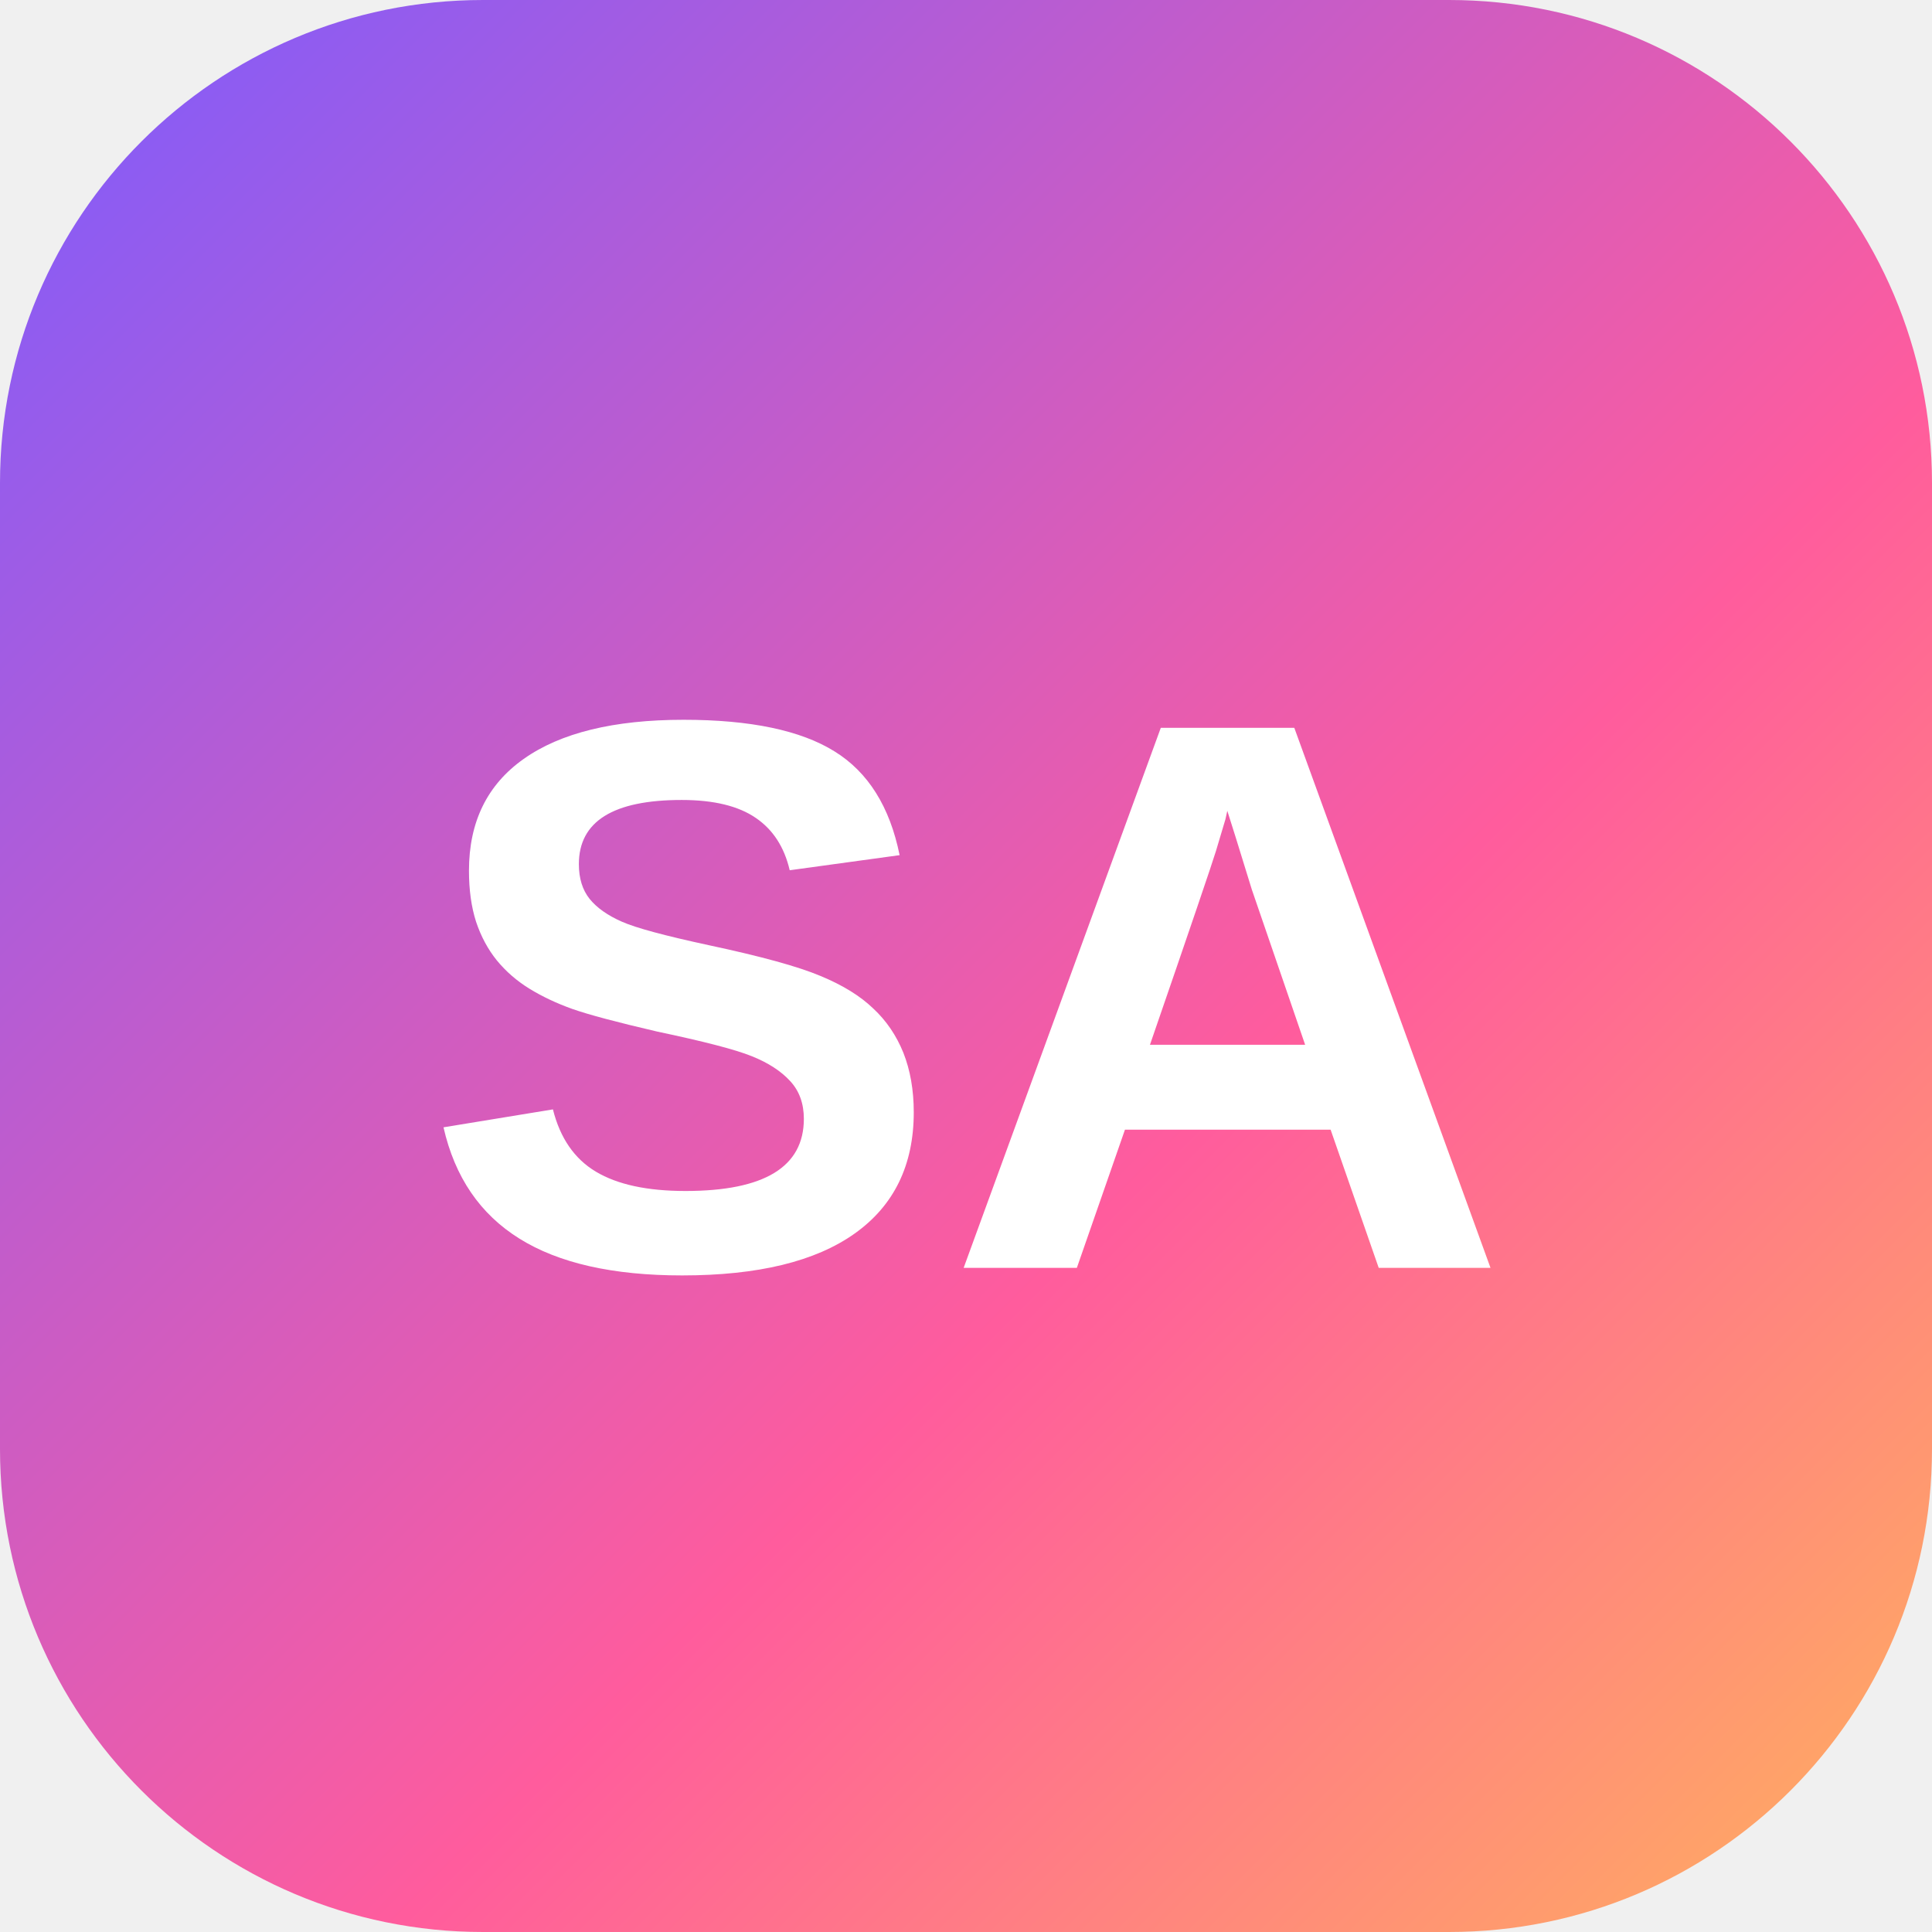
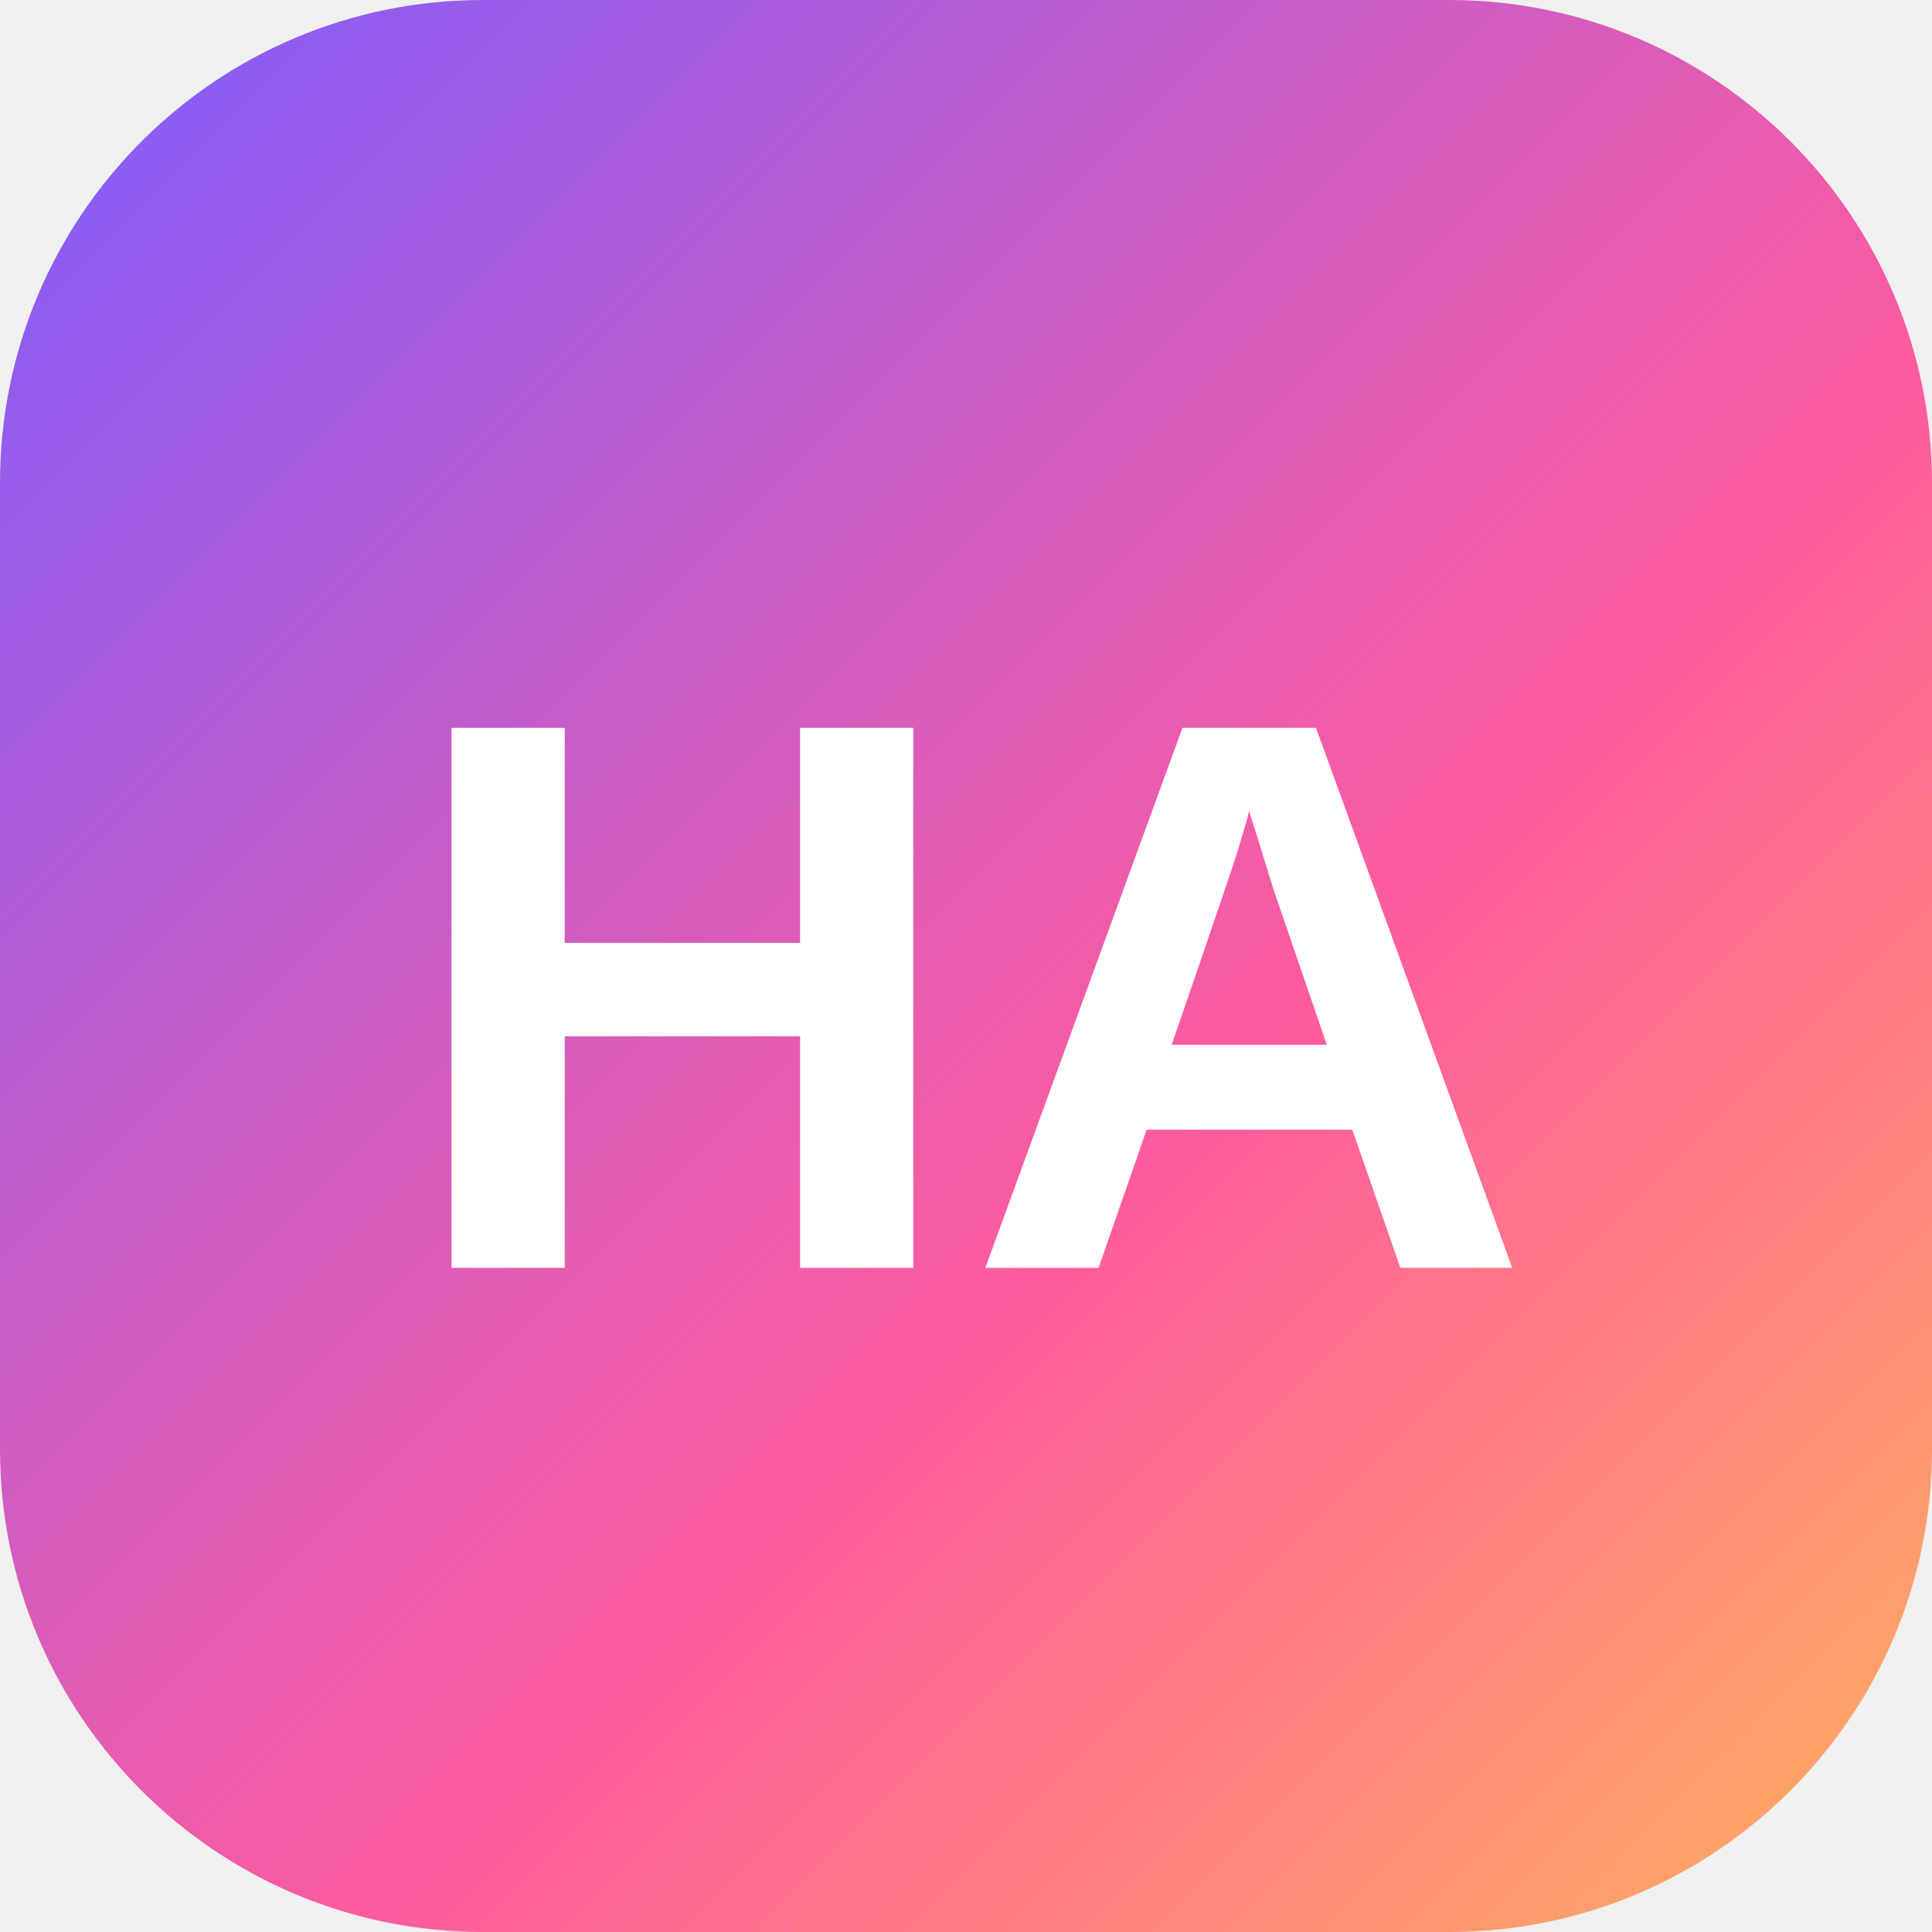
<svg xmlns="http://www.w3.org/2000/svg" viewBox="0 0 64 64">
  <defs>
    <linearGradient id="g" x1="0" y1="0" x2="1" y2="1">
      <stop offset="0" stop-color="#7c5cff" />
      <stop offset=".6" stop-color="#ff5c9d" />
      <stop offset="1" stop-color="#ffb35c" />
    </linearGradient>
  </defs>
  <rect width="64" height="64" rx="16" fill="url(#g)" />
-   <text x="32" y="42" font-family="Arial, sans-serif" font-size="26" font-weight="800" fill="#fff" text-anchor="middle">SA</text>
+   <text x="32" y="42" font-family="Arial, sans-serif" font-size="26" font-weight="800" fill="#fff" text-anchor="middle">HA</text>
</svg>
